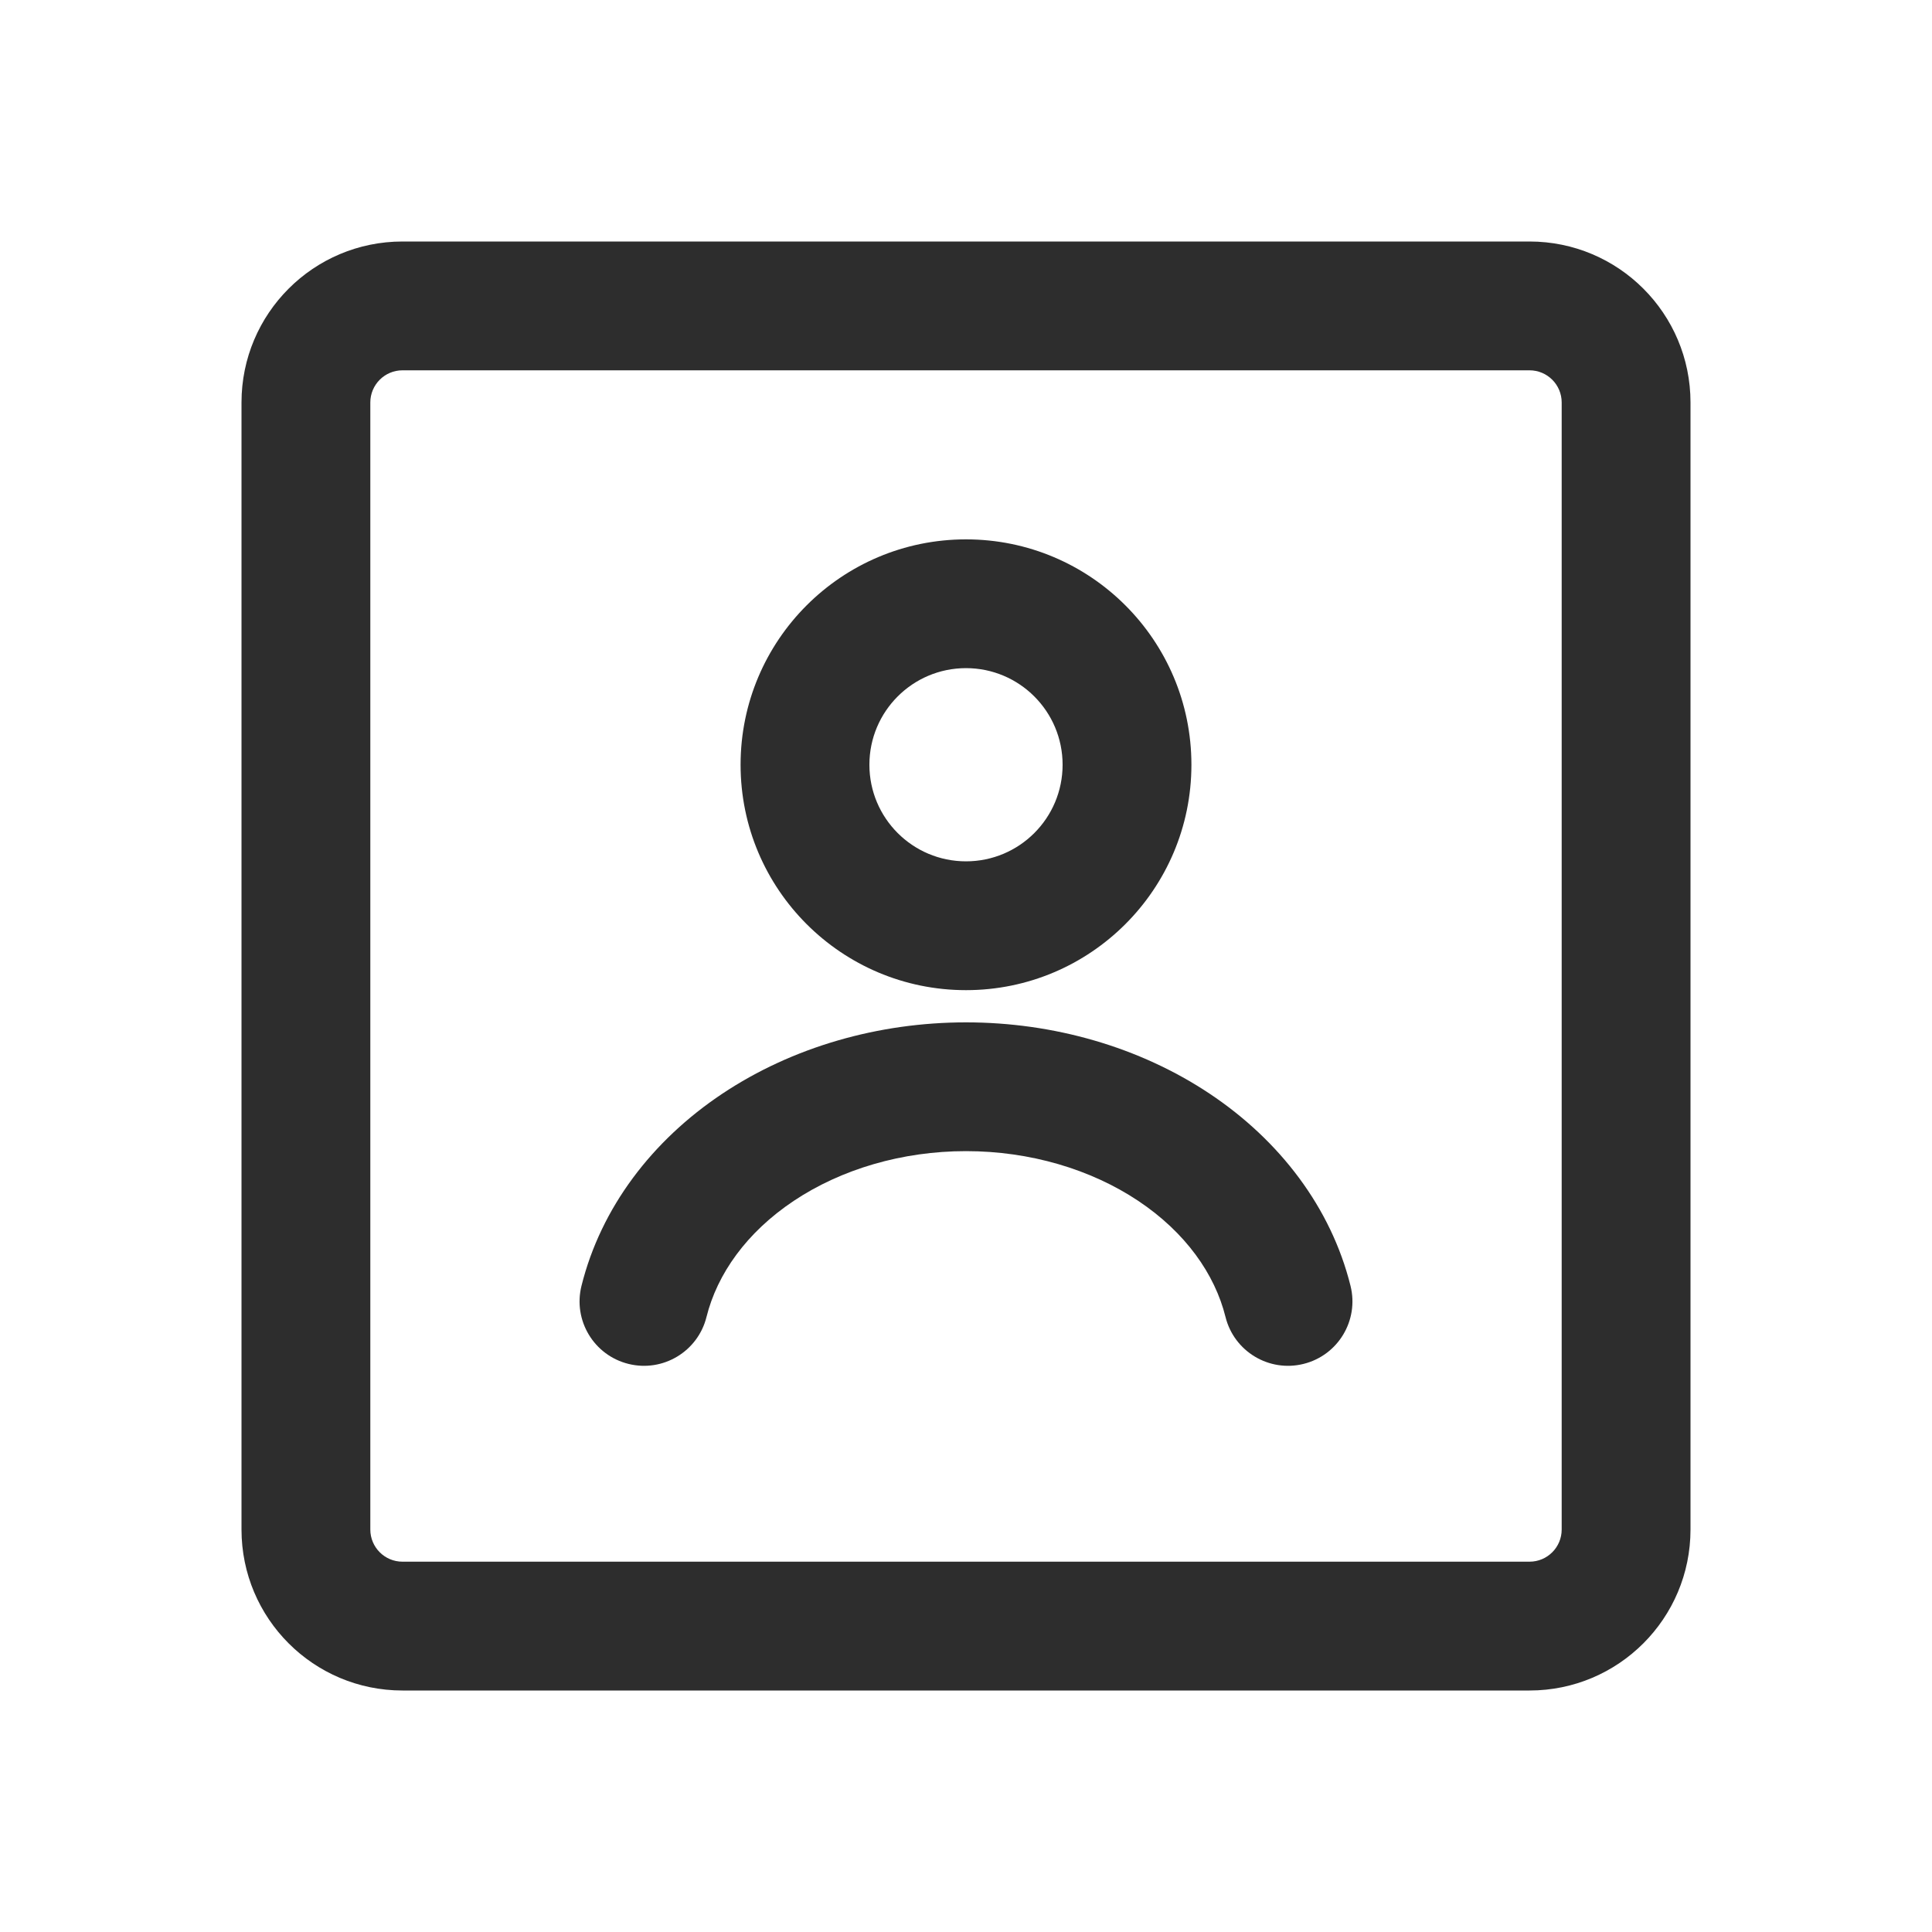
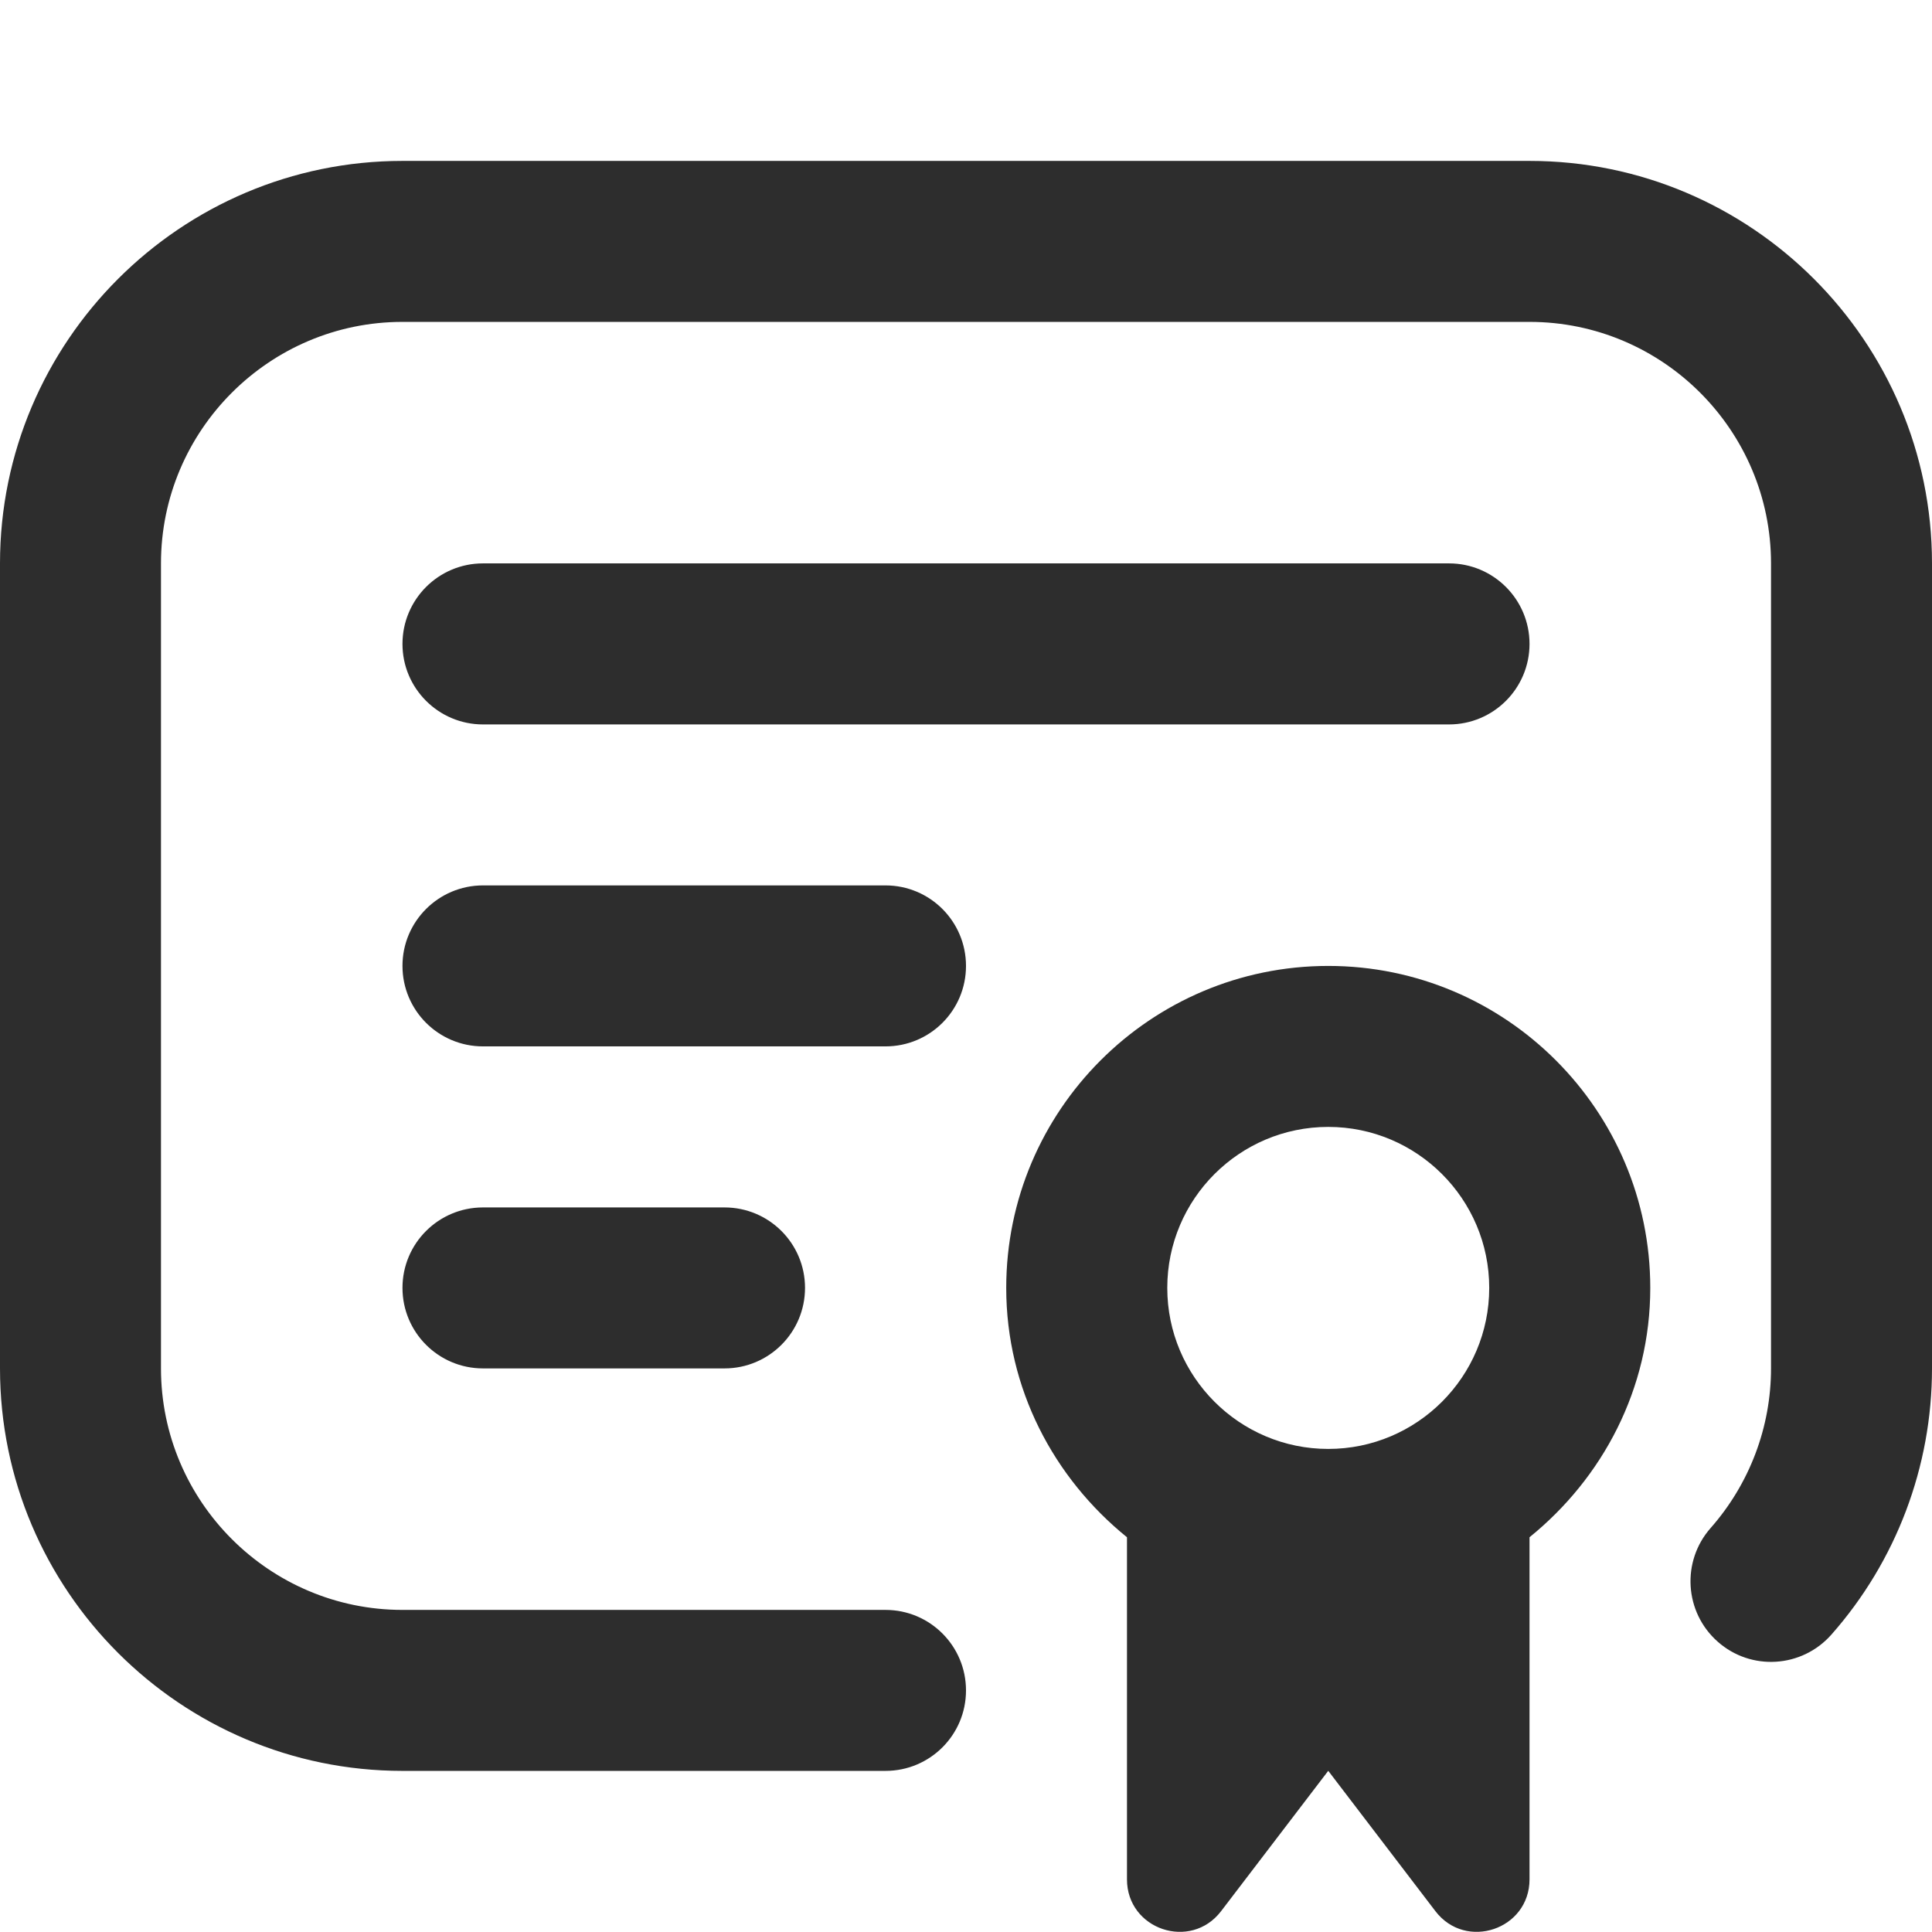
- <svg xmlns="http://www.w3.org/2000/svg" width="40" height="40" viewBox="0 0 40 40" fill="none">
-   <path d="M31.667 5C33.508 5 35 6.492 35 8.333V31.667C35 33.508 33.508 35 31.667 35H8.333C6.492 35 5 33.508 5 31.667V8.333C5 6.492 6.492 5 8.333 5H31.667ZM8.333 7.667C7.965 7.667 7.667 7.965 7.667 8.333V31.667C7.667 32.035 7.965 32.333 8.333 32.333H31.667C32.035 32.333 32.333 32.035 32.333 31.667V8.333C32.333 7.965 32.035 7.667 31.667 7.667H8.333ZM20 21.167C21.812 21.167 23.594 21.677 25.045 22.644C26.497 23.612 27.558 25.003 27.961 26.622C28.139 27.337 27.704 28.06 26.989 28.238C26.275 28.416 25.551 27.981 25.373 27.267C25.152 26.377 24.543 25.514 23.565 24.862C22.586 24.209 21.326 23.833 20 23.833C18.674 23.833 17.414 24.209 16.435 24.862C15.457 25.514 14.848 26.377 14.627 27.267C14.449 27.981 13.725 28.416 13.011 28.238C12.296 28.06 11.861 27.337 12.039 26.622C12.442 25.003 13.502 23.612 14.955 22.644C16.406 21.677 18.188 21.167 20 21.167ZM20 11.167C22.577 11.167 24.667 13.256 24.667 15.833C24.667 18.41 22.577 20.5 20 20.5C17.423 20.5 15.333 18.41 15.333 15.833C15.333 13.256 17.423 11.167 20 11.167ZM20 13.833C18.895 13.833 18 14.729 18 15.833C18 16.938 18.895 17.833 20 17.833C21.105 17.833 22 16.938 22 15.833C22 14.729 21.105 13.833 20 13.833Z" fill="#2D2D2D" />
+ <svg xmlns="http://www.w3.org/2000/svg" width="28" height="28" viewBox="0 0 28 28" fill="none">
+   <path d="M28 8.165V19.832C28 21.254 27.482 22.625 26.542 23.69C26.113 24.175 25.376 24.219 24.895 23.793C24.411 23.366 24.366 22.628 24.792 22.145C25.355 21.506 25.667 20.685 25.667 19.831V8.165C25.667 6.236 24.096 4.665 22.167 4.665H5.833C3.904 4.665 2.333 6.236 2.333 8.165V19.832C2.333 21.762 3.904 23.332 5.833 23.332H12.833C13.479 23.332 14 23.855 14 24.499C14 25.143 13.479 25.665 12.833 25.665H5.833C2.617 25.665 0 23.049 0 19.832V8.165C0 4.949 2.617 2.332 5.833 2.332H22.167C25.383 2.332 28 4.949 28 8.165ZM7 10.499H21C21.645 10.499 22.167 9.976 22.167 9.332C22.167 8.688 21.645 8.165 21 8.165H7C6.355 8.165 5.833 8.688 5.833 9.332C5.833 9.976 6.355 10.499 7 10.499ZM23.917 18.665C23.917 20.13 23.225 21.422 22.167 22.279V27.237C22.167 27.964 21.244 28.275 20.803 27.698L19.25 25.664L17.697 27.698C17.256 28.275 16.333 27.964 16.333 27.237V22.279C15.275 21.422 14.583 20.13 14.583 18.665C14.583 16.092 16.676 13.999 19.25 13.999C21.824 13.999 23.917 16.092 23.917 18.665ZM16.917 18.665C16.917 19.952 17.963 20.999 19.25 20.999C20.537 20.999 21.583 19.952 21.583 18.665C21.583 17.378 20.537 16.332 19.25 16.332C17.963 16.332 16.917 17.378 16.917 18.665ZM14 13.999C14 13.355 13.479 12.832 12.833 12.832H7C6.355 12.832 5.833 13.355 5.833 13.999C5.833 14.643 6.355 15.165 7 15.165H12.833C13.479 15.165 14 14.643 14 13.999ZM7 17.499C6.355 17.499 5.833 18.021 5.833 18.665C5.833 19.309 6.355 19.832 7 19.832H10.5C11.145 19.832 11.667 19.309 11.667 18.665C11.667 18.021 11.145 17.499 10.5 17.499H7Z" fill="#2D2D2D" />
</svg>
